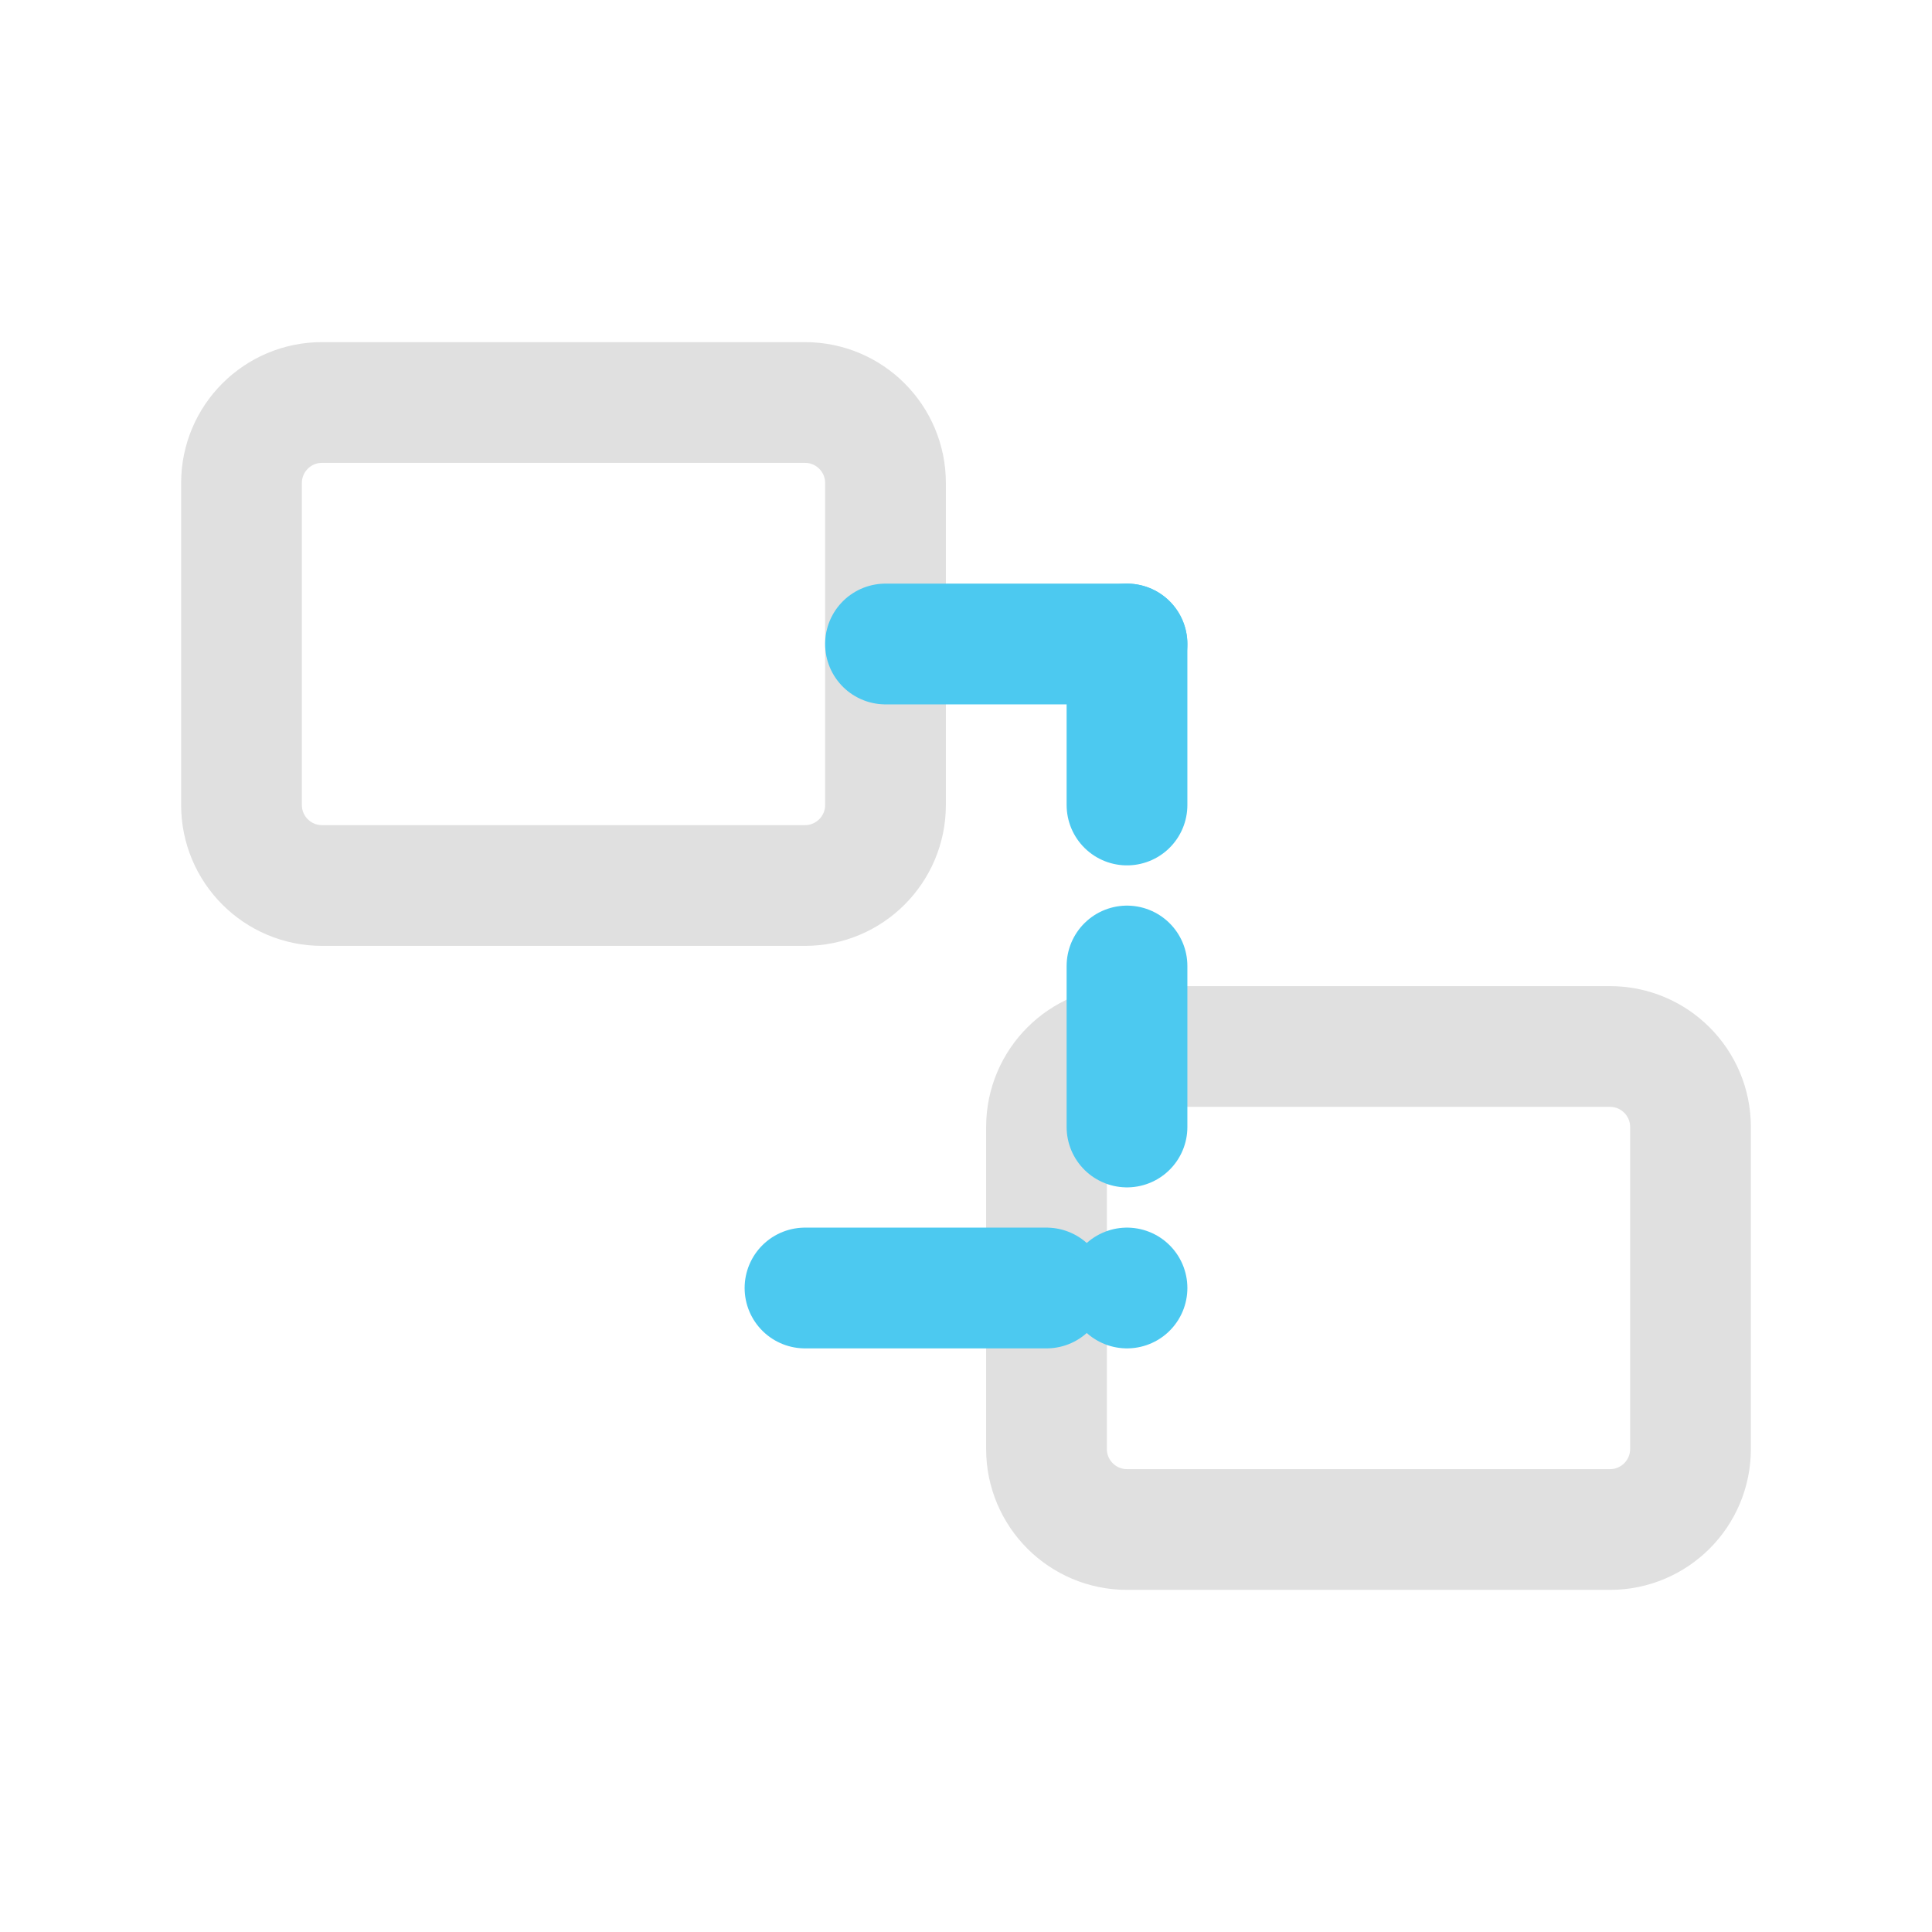
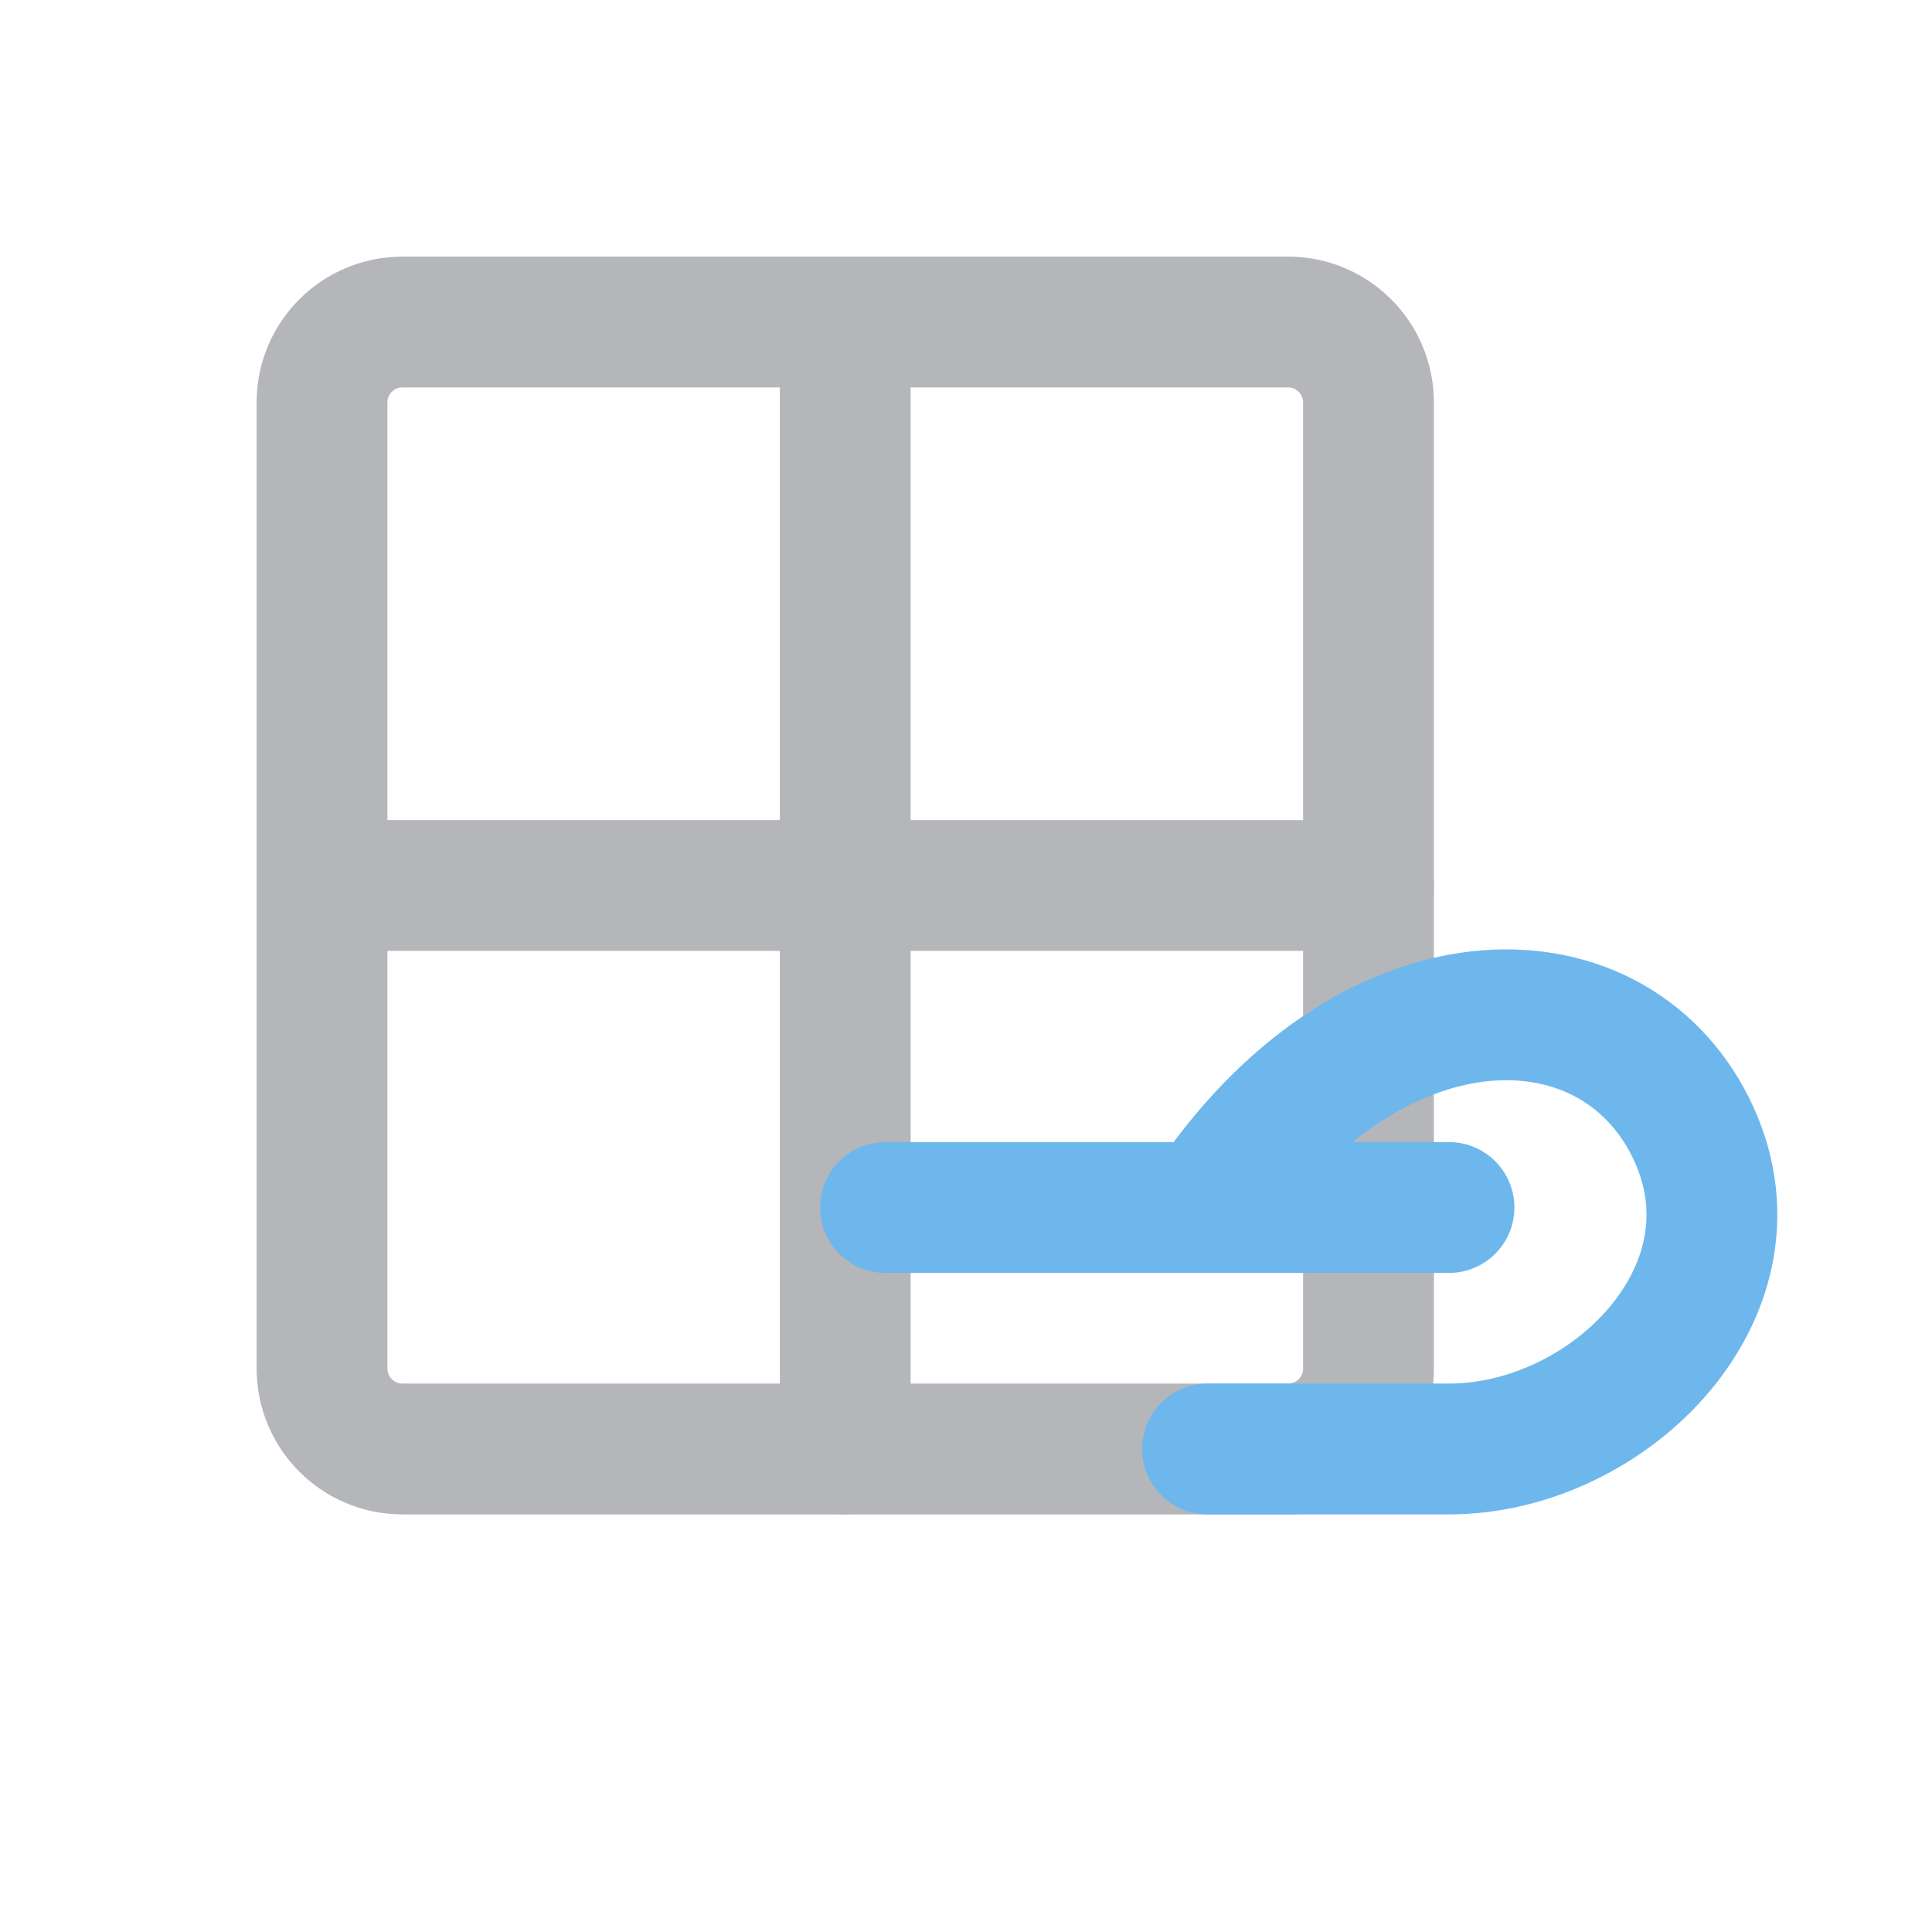
- <svg xmlns="http://www.w3.org/2000/svg" viewBox="0 0 24 24" width="64" height="64" fill="none" stroke-linecap="round" stroke-linejoin="round">
-   <rect x="3" y="5" width="8" height="6" rx="1" stroke="#e0e0e0" stroke-width="1.5" />
-   <rect x="13" y="13" width="8" height="6" rx="1" stroke="#e0e0e0" stroke-width="1.5" />
-   <line x1="11" y1="8" x2="14" y2="8" stroke="#4cc9f0" stroke-width="1.5" />
-   <line x1="10" y1="16" x2="13" y2="16" stroke="#4cc9f0" stroke-width="1.5" />
-   <line x1="14" y1="8" x2="14" y2="16" stroke="#4cc9f0" stroke-width="1.5" stroke-dasharray="2 2" />
+ <svg xmlns="http://www.w3.org/2000/svg" viewBox="0 0 24 24" role="img" aria-label="Data Link">
+   <rect x="4" y="4" width="13" height="14" rx="1" stroke="#B4B6B9" stroke-width="1.625" stroke-linecap="round" stroke-linejoin="round" fill="none" />
+   <line x1="10.5" y1="4" x2="10.5" y2="18" stroke="#B4B6B9" stroke-width="1.625" stroke-linecap="round" stroke-linejoin="round" fill="none" />
+   <line x1="4" y1="11.0" x2="17" y2="11.0" stroke="#B4B6B9" stroke-width="1.625" stroke-linecap="round" stroke-linejoin="round" fill="none" />
+   <path d="M15 15 C17 12 20 12 21 14 C22 16 20 18 18 18 H15 M18 15 H11" stroke="#6DB7ED" stroke-width="1.625" stroke-linecap="round" stroke-linejoin="round" fill="none" />
</svg>
